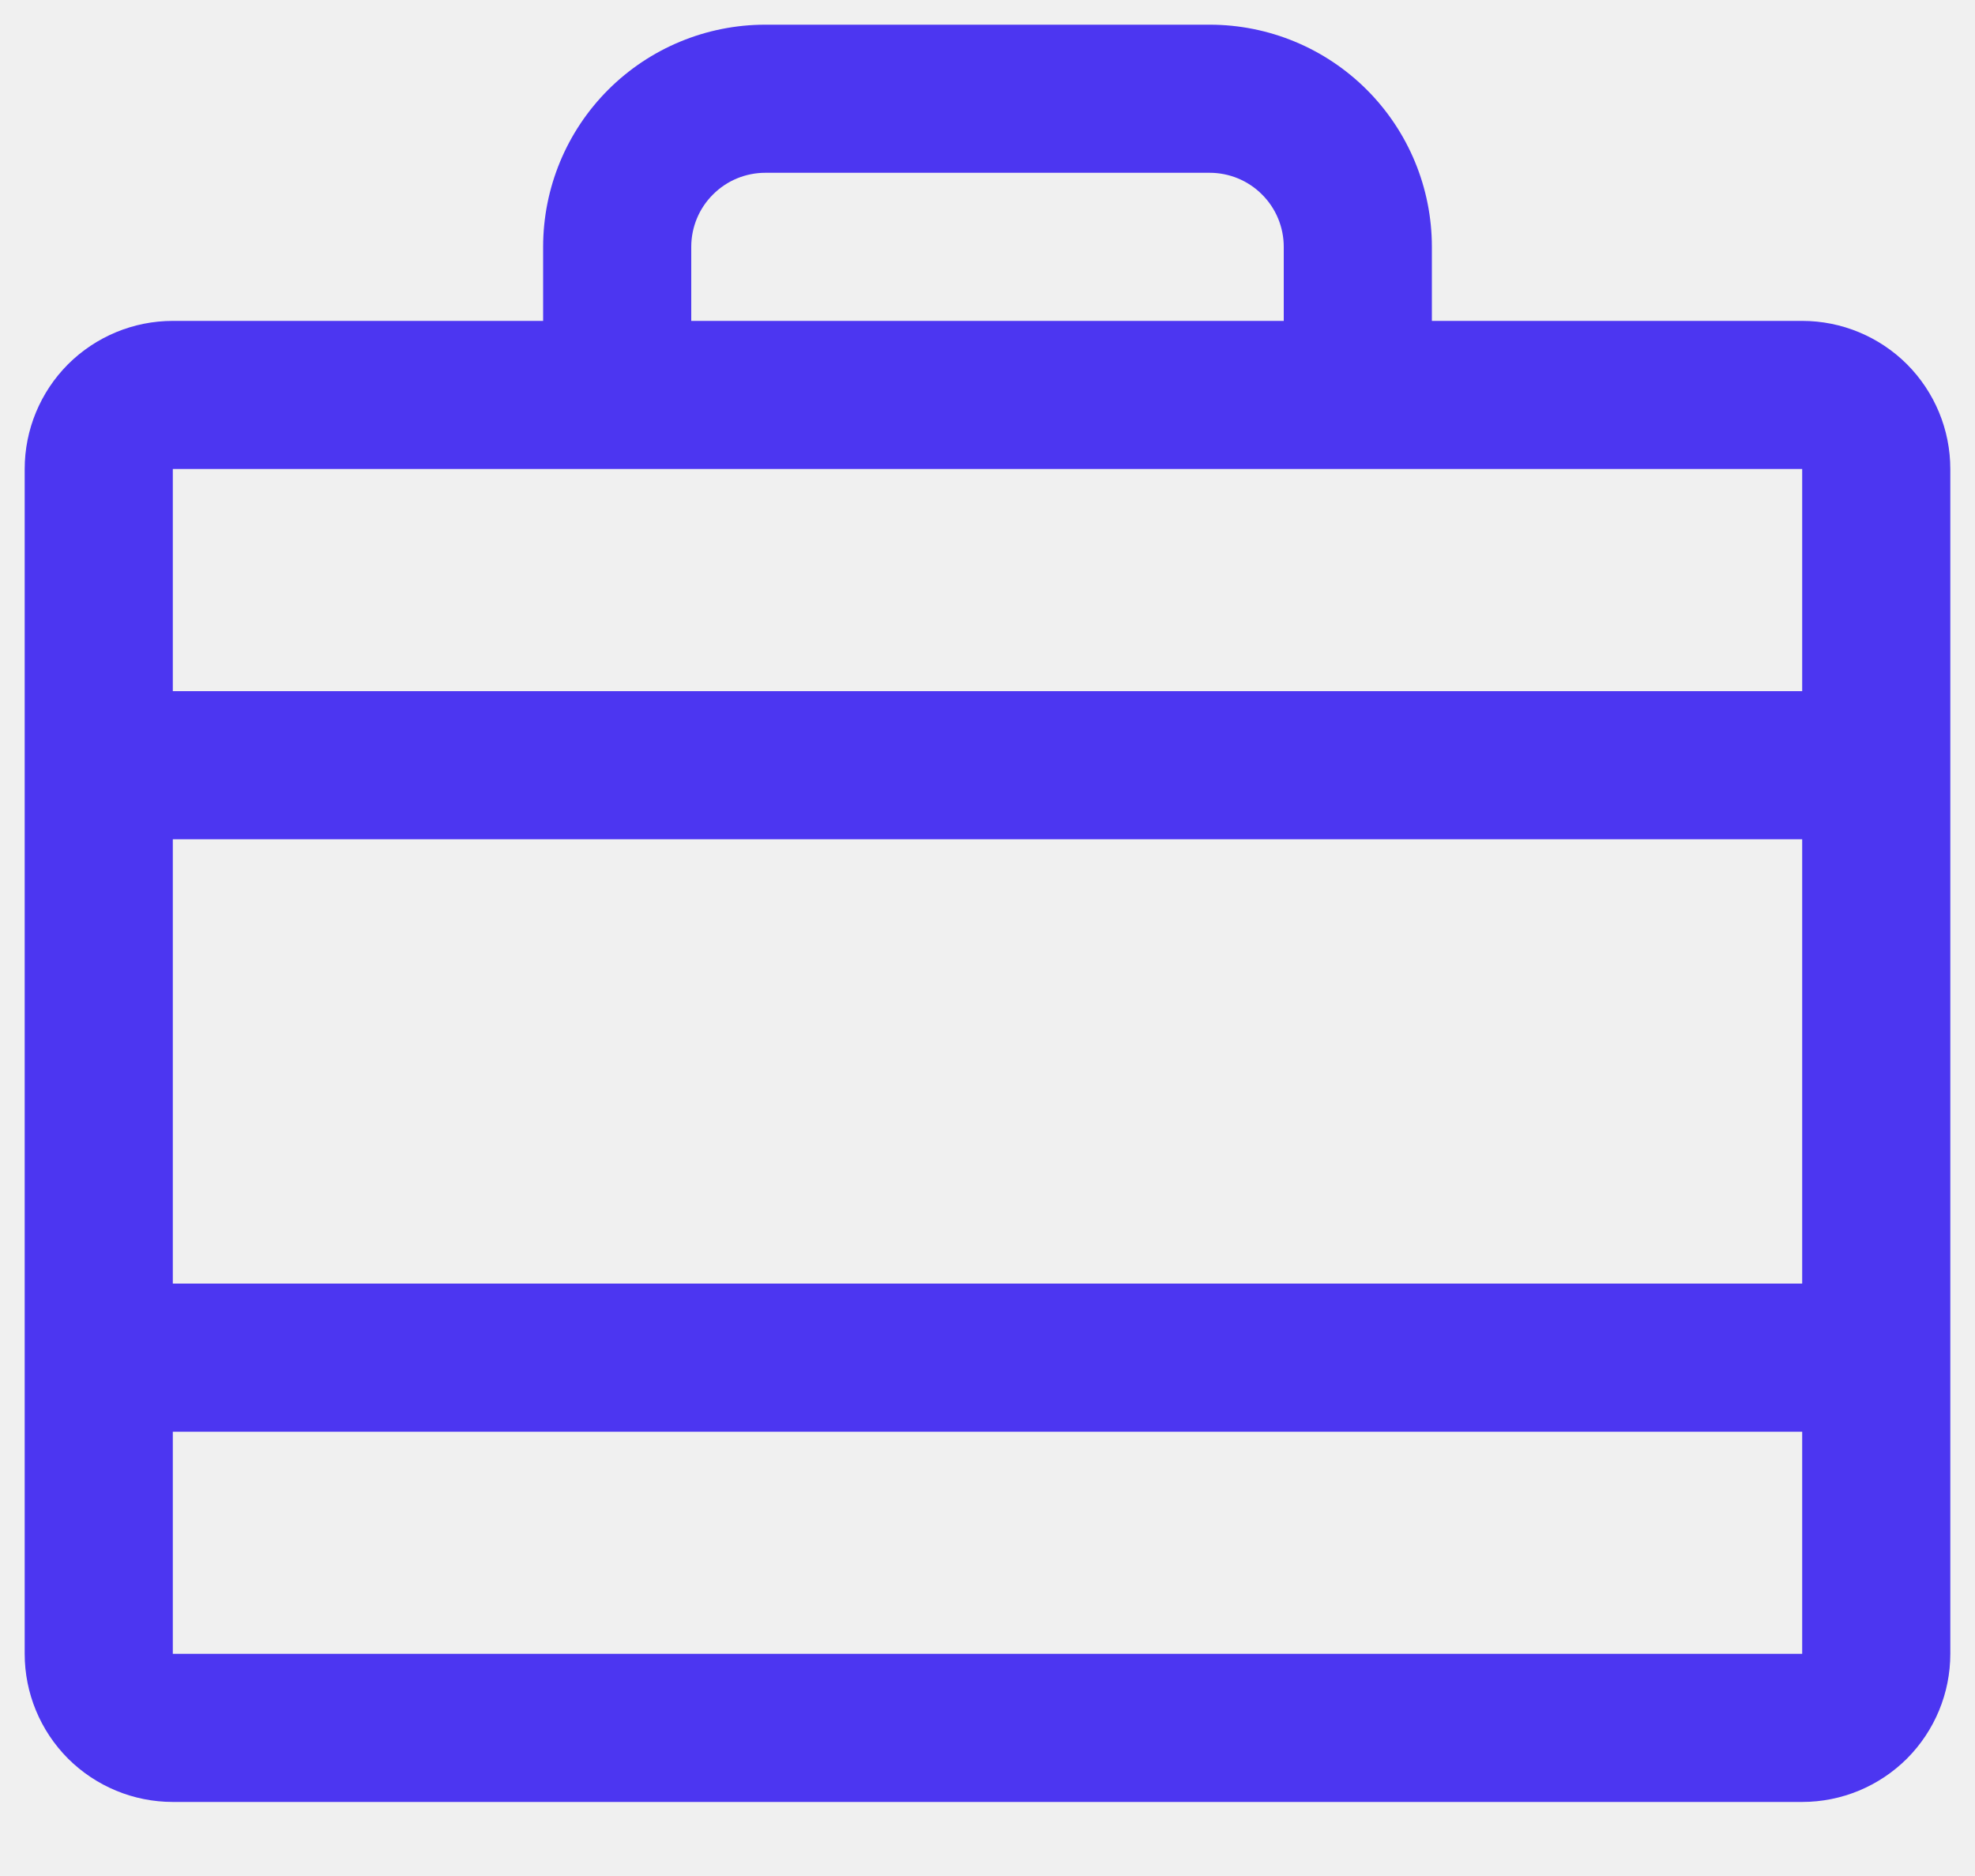
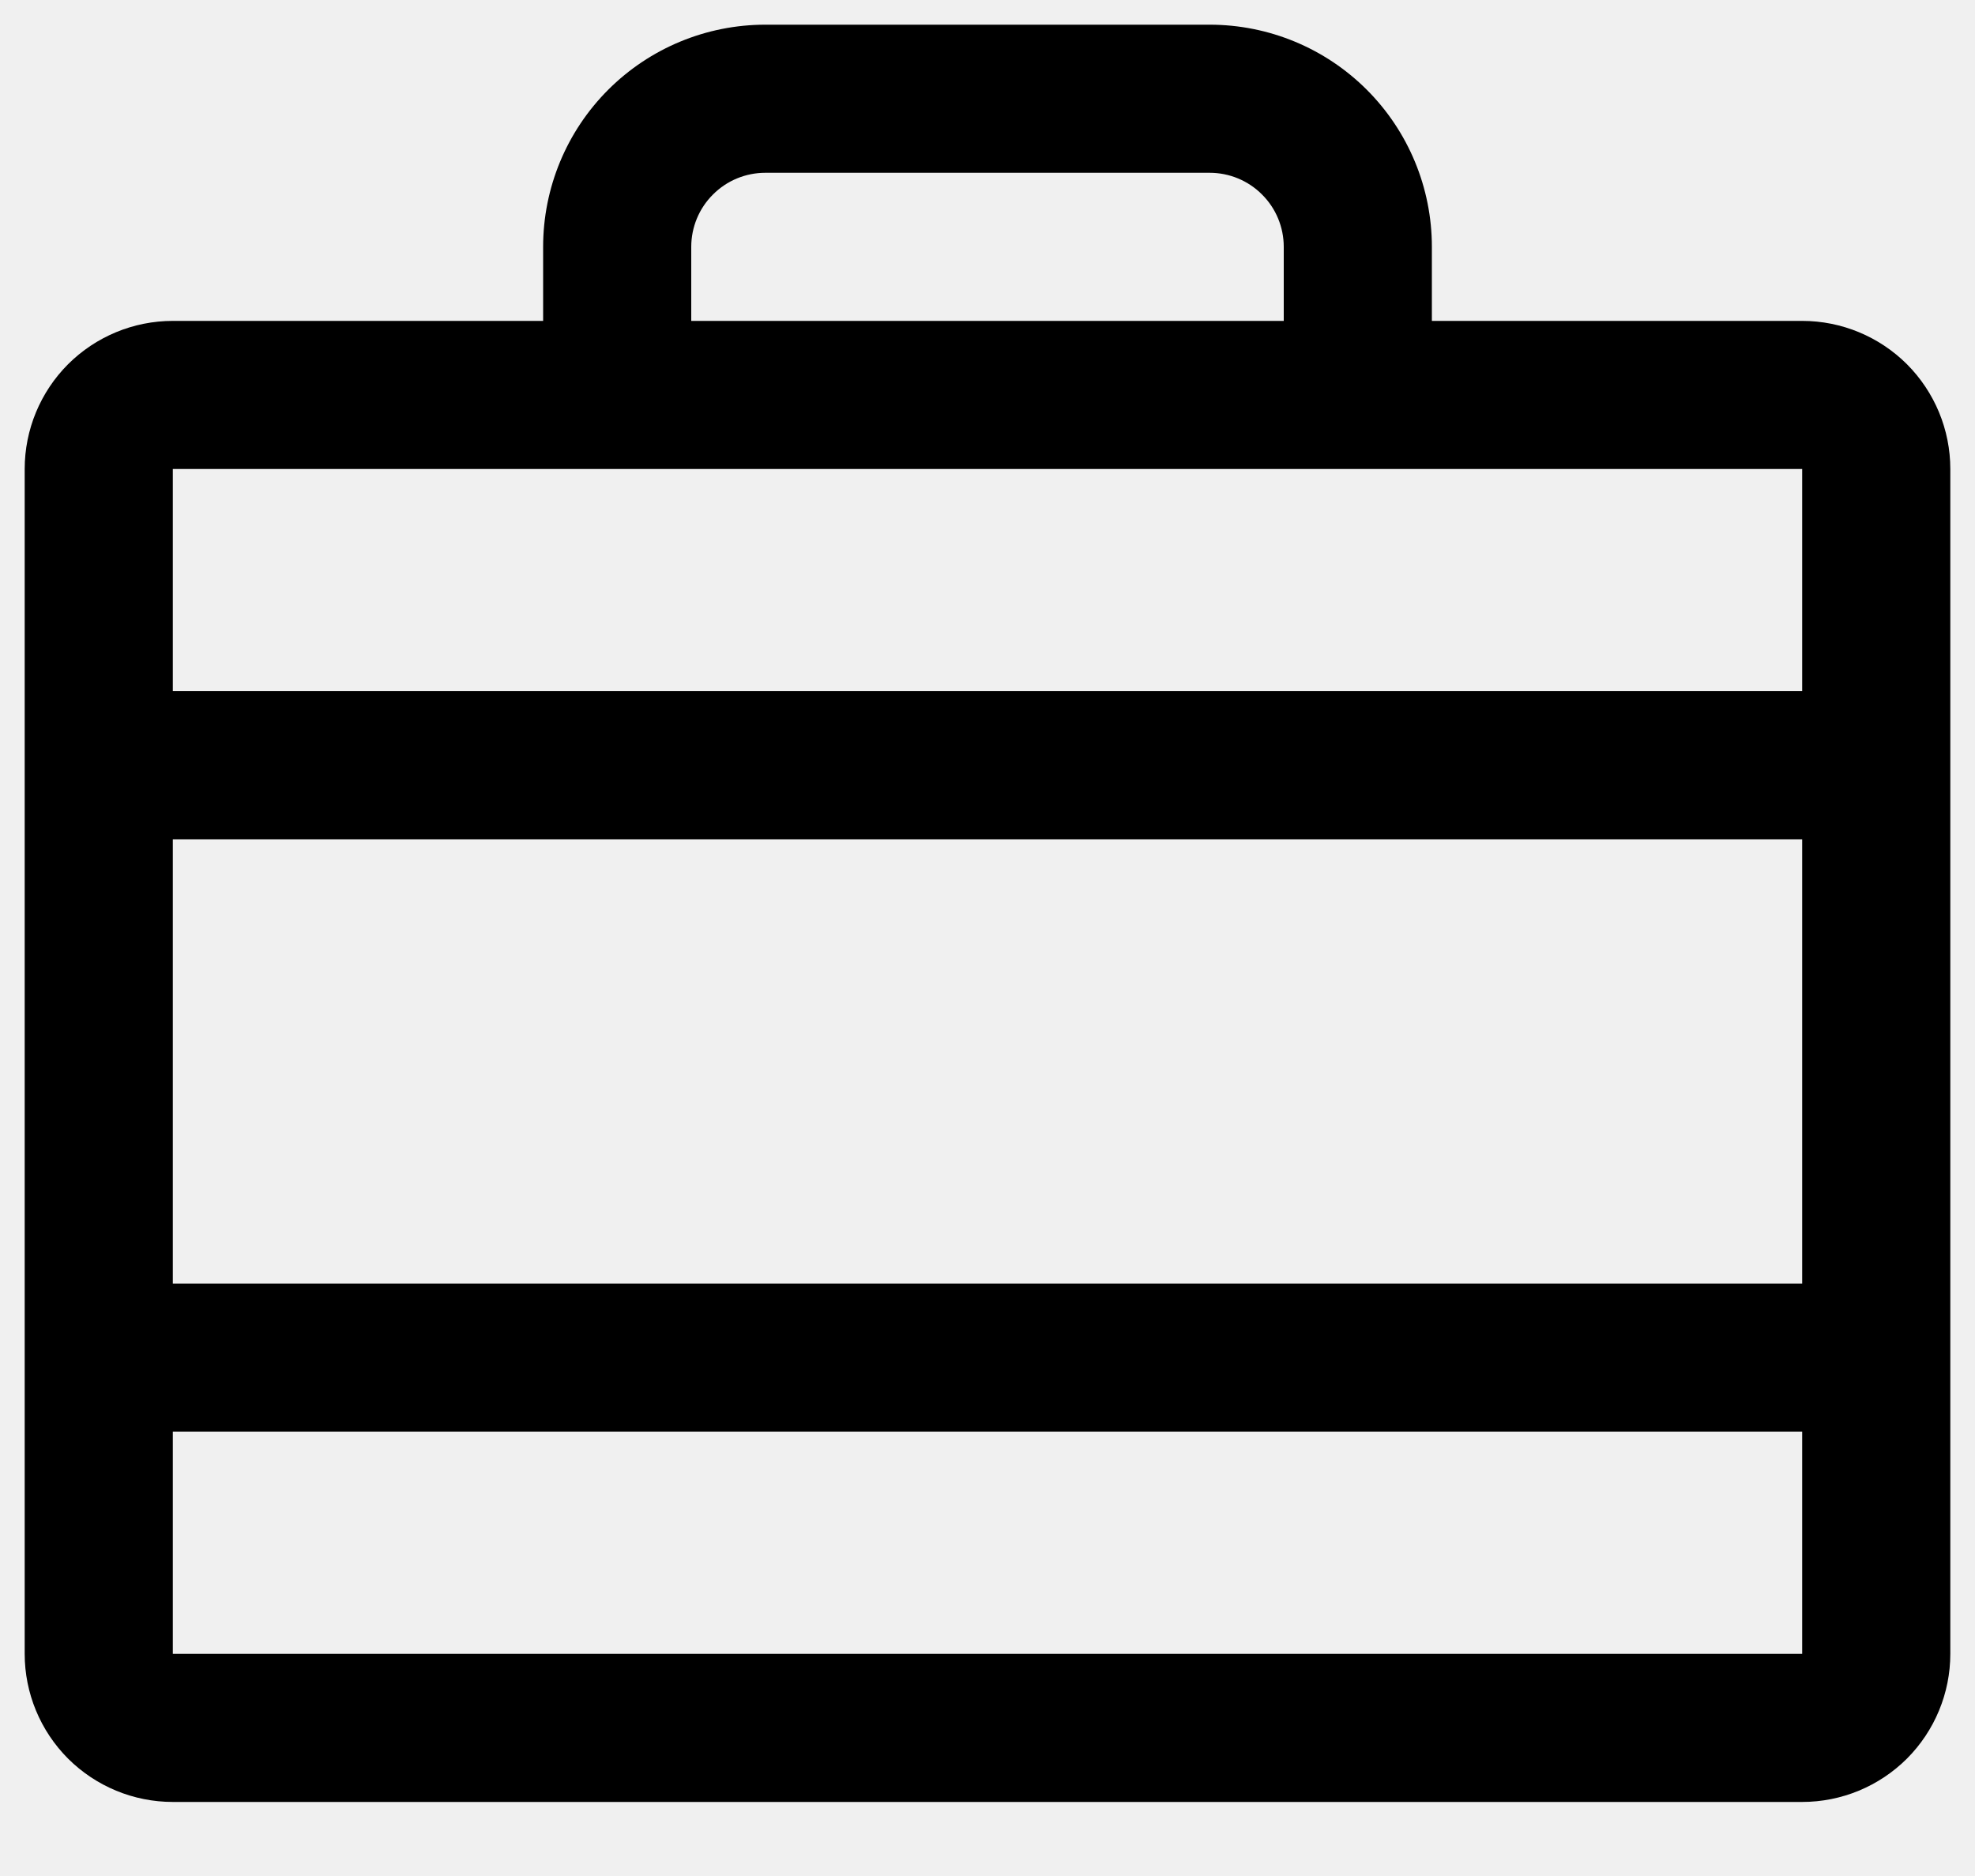
<svg xmlns="http://www.w3.org/2000/svg" width="20" height="19" viewBox="0 0 20 19" fill="none">
  <g clip-path="url(#clip0_1644_10387)">
-     <path d="M18.25 3.25H14.5V2.5C14.5 1.903 14.263 1.331 13.841 0.909C13.419 0.487 12.847 0.25 12.25 0.25H7.75C7.153 0.25 6.581 0.487 6.159 0.909C5.737 1.331 5.5 1.903 5.5 2.5V3.25H1.75C1.352 3.25 0.971 3.408 0.689 3.689C0.408 3.971 0.25 4.352 0.25 4.75V16.75C0.25 17.148 0.408 17.529 0.689 17.811C0.971 18.092 1.352 18.25 1.75 18.25H18.25C18.648 18.25 19.029 18.092 19.311 17.811C19.592 17.529 19.75 17.148 19.75 16.75V4.75C19.75 4.352 19.592 3.971 19.311 3.689C19.029 3.408 18.648 3.25 18.25 3.25ZM1.75 8.5H18.25V13H1.75V8.5ZM7 2.5C7 2.301 7.079 2.11 7.22 1.97C7.36 1.829 7.551 1.75 7.75 1.75H12.25C12.449 1.75 12.64 1.829 12.78 1.97C12.921 2.11 13 2.301 13 2.5V3.25H7V2.5ZM18.25 4.75V7H1.75V4.75H18.25ZM18.25 16.75H1.75V14.5H18.25V16.75Z" fill="#4C36F1" />
+     <path d="M18.25 3.25H14.5V2.5C14.5 1.903 14.263 1.331 13.841 0.909C13.419 0.487 12.847 0.25 12.25 0.25H7.75C7.153 0.25 6.581 0.487 6.159 0.909C5.737 1.331 5.5 1.903 5.5 2.5V3.25H1.75C1.352 3.25 0.971 3.408 0.689 3.689C0.408 3.971 0.25 4.352 0.25 4.75V16.75C0.25 17.148 0.408 17.529 0.689 17.811C0.971 18.092 1.352 18.25 1.75 18.25H18.25C18.648 18.25 19.029 18.092 19.311 17.811C19.592 17.529 19.75 17.148 19.75 16.75V4.75C19.75 4.352 19.592 3.971 19.311 3.689C19.029 3.408 18.648 3.25 18.25 3.25ZM1.75 8.5H18.25V13H1.75V8.5ZM7 2.5C7 2.301 7.079 2.11 7.22 1.97C7.36 1.829 7.551 1.75 7.75 1.75H12.25C12.449 1.75 12.64 1.829 12.78 1.97C12.921 2.11 13 2.301 13 2.5V3.25H7V2.5ZM18.25 4.75V7H1.75V4.75H18.25ZM18.25 16.75H1.75V14.5H18.25V16.75Z" fill="black" />
  </g>
  <defs>
    <clipPath id="clip0_1644_10387">
      <rect width="20" height="19" fill="white" />
    </clipPath>
  </defs>
</svg>
